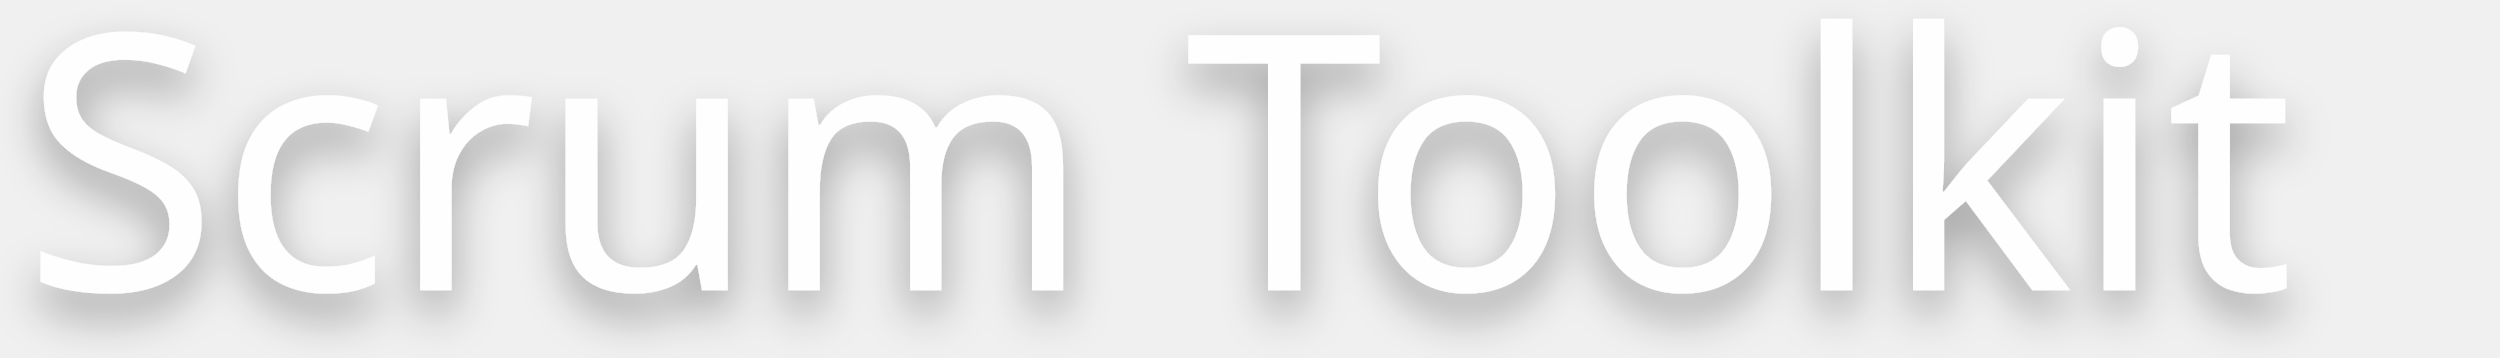
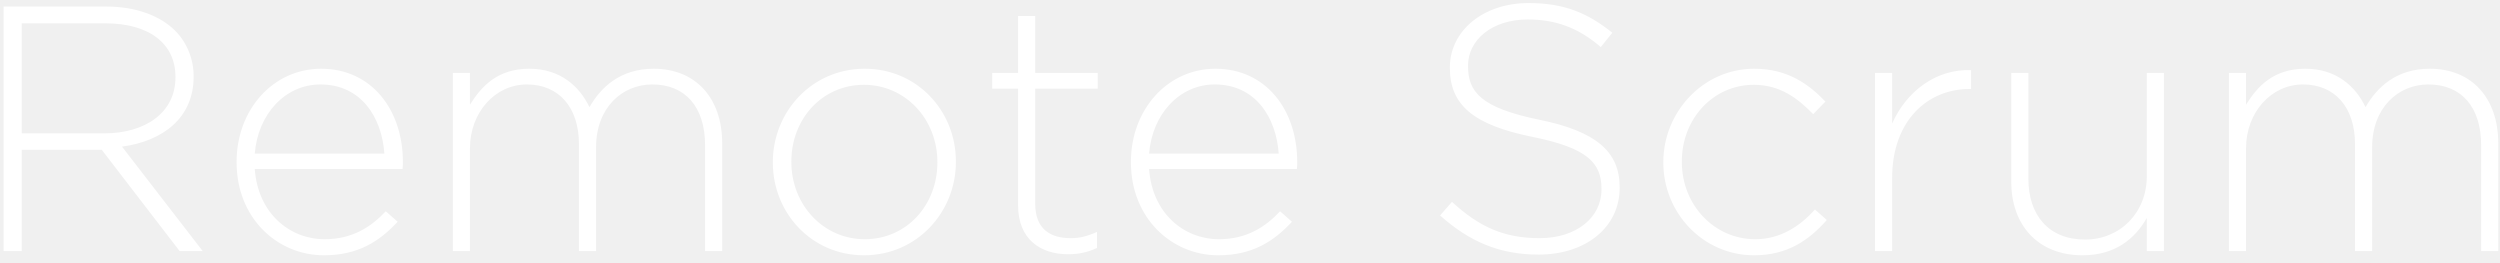
- <svg xmlns="http://www.w3.org/2000/svg" width="224px" height="32px" viewBox="0 0 224 32" version="1.1">
-   <defs>
-     <filter x="-50%" y="-50%" width="200%" height="200%" filterUnits="objectBoundingBox" id="filter-1">
-       <feOffset dx="0" dy="2" in="SourceAlpha" result="shadowOffsetOuter1" />
-       <feGaussianBlur stdDeviation="2" in="shadowOffsetOuter1" result="shadowBlurOuter1" />
-       <feColorMatrix values="0 0 0 0 0   0 0 0 0 0   0 0 0 0 0  0 0 0 0.35 0" in="shadowBlurOuter1" type="matrix" result="shadowMatrixOuter1" />
-       <feMerge>
-         <feMergeNode in="shadowMatrixOuter1" />
-         <feMergeNode in="SourceGraphic" />
-       </feMerge>
-     </filter>
-   </defs>
-   <g id="Logo" stroke="none" stroke-width="1" fill="none" fill-rule="evenodd">
-     <text id="Scrum-Toolkit" fill="white" filter="url(#filter-1)" font-family="Gotham" font-size="32" font-weight="260">
-       <tspan x="2" y="26" fill="#FEFEFE">Scrum Toolkit</tspan>
-     </text>
+ <svg xmlns="http://www.w3.org/2000/svg" width="229px" height="24px" viewBox="0 0 229 24" version="1.1">
+   <defs />
+   <g id="Page-1" stroke="none" stroke-width="1" fill="none" fill-rule="evenodd">
+     <g id="logo" transform="translate(-3, -3)" fill="#FFFFFF">
+       <g id="Logo">
+         <path d="M3.328,26 L4.992,26 L4.992,16.72 L12.32,16.72 L19.456,26 L21.568,26 L14.176,16.432 C17.952,15.92 20.736,13.776 20.736,10.032 L20.736,9.968 C20.736,8.368 20.096,6.864 19.04,5.808 C17.696,4.464 15.488,3.6 12.736,3.6 L3.328,3.6 L3.328,26 Z M4.992,15.216 L4.992,5.136 L12.64,5.136 C16.704,5.136 19.072,7.024 19.072,10.032 L19.072,10.096 C19.072,13.328 16.288,15.216 12.544,15.216 L4.992,15.216 Z M32.672,26.384 C35.808,26.384 37.76,25.104 39.424,23.312 L38.336,22.352 C36.992,23.792 35.264,24.912 32.736,24.912 C29.536,24.912 26.624,22.544 26.336,18.48 L39.872,18.48 C39.904,18.224 39.904,18.128 39.904,17.84 C39.904,13.008 36.992,9.296 32.416,9.296 C28,9.296 24.672,13.072 24.672,17.808 L24.672,17.872 C24.672,22.96 28.384,26.384 32.672,26.384 L32.672,26.384 Z M26.336,17.072 C26.624,13.456 29.12,10.736 32.352,10.736 C36.096,10.736 37.984,13.776 38.208,17.072 L26.336,17.072 Z M44.48,26 L46.048,26 L46.048,16.592 C46.048,13.296 48.352,10.736 51.264,10.736 C54.176,10.736 56.032,12.816 56.032,16.208 L56.032,26 L57.6,26 L57.6,16.496 C57.6,12.848 60,10.736 62.752,10.736 C65.76,10.736 67.584,12.784 67.584,16.304 L67.584,26 L69.152,26 L69.152,16.112 C69.152,12.016 66.752,9.296 62.88,9.296 C59.808,9.296 58.048,10.992 56.992,12.816 C56.096,10.928 54.336,9.296 51.488,9.296 C48.576,9.296 47.104,10.896 46.048,12.592 L46.048,9.68 L44.48,9.68 L44.48,26 Z M82.144,26.384 C87.008,26.384 90.56,22.416 90.56,17.84 L90.56,17.776 C90.56,13.2 87.04,9.296 82.208,9.296 C77.344,9.296 73.792,13.264 73.792,17.84 L73.792,17.904 C73.792,22.48 77.312,26.384 82.144,26.384 L82.144,26.384 Z M82.208,24.912 C78.432,24.912 75.488,21.776 75.488,17.84 L75.488,17.776 C75.488,13.936 78.272,10.768 82.144,10.768 C85.92,10.768 88.864,13.904 88.864,17.84 L88.864,17.904 C88.864,21.744 86.08,24.912 82.208,24.912 L82.208,24.912 Z M100.832,26.288 C101.856,26.288 102.656,26.096 103.488,25.712 L103.488,24.24 C102.56,24.656 101.888,24.816 101.088,24.816 C99.2,24.816 97.824,23.984 97.824,21.648 L97.824,11.12 L103.552,11.12 L103.552,9.68 L97.824,9.68 L97.824,4.464 L96.256,4.464 L96.256,9.68 L93.888,9.68 L93.888,11.12 L96.256,11.12 L96.256,21.808 C96.256,24.912 98.304,26.288 100.832,26.288 L100.832,26.288 Z M114.592,26.384 C117.728,26.384 119.68,25.104 121.344,23.312 L120.256,22.352 C118.912,23.792 117.184,24.912 114.656,24.912 C111.456,24.912 108.544,22.544 108.256,18.48 L121.792,18.48 C121.824,18.224 121.824,18.128 121.824,17.84 C121.824,13.008 118.912,9.296 114.336,9.296 C109.92,9.296 106.592,13.072 106.592,17.808 L106.592,17.872 C106.592,22.96 110.304,26.384 114.592,26.384 L114.592,26.384 Z M108.256,17.072 C108.544,13.456 111.04,10.736 114.272,10.736 C118.016,10.736 119.904,13.776 120.128,17.072 L108.256,17.072 Z M143.936,26.32 C148.256,26.32 151.36,23.824 151.36,20.208 L151.36,20.144 C151.36,16.88 149.184,15.024 144,13.968 C138.688,12.88 137.472,11.44 137.472,9.072 L137.472,9.008 C137.472,6.672 139.648,4.784 142.944,4.784 C145.408,4.784 147.52,5.488 149.632,7.312 L150.688,6 C148.416,4.176 146.272,3.28 143.008,3.28 C138.848,3.28 135.808,5.84 135.808,9.168 L135.808,9.232 C135.808,12.624 137.984,14.448 143.36,15.536 C148.448,16.56 149.696,17.936 149.696,20.304 L149.696,20.368 C149.696,22.928 147.392,24.816 144.032,24.816 C140.736,24.816 138.464,23.76 136,21.488 L134.912,22.736 C137.6,25.136 140.352,26.32 143.936,26.32 L143.936,26.32 Z M163.68,26.384 C166.688,26.384 168.672,25.04 170.336,23.152 L169.248,22.192 C167.872,23.728 166.08,24.912 163.776,24.912 C160.032,24.912 157.056,21.776 157.056,17.84 L157.056,17.776 C157.056,13.872 159.936,10.768 163.648,10.768 C166.08,10.768 167.68,12.016 169.088,13.456 L170.208,12.304 C168.672,10.704 166.752,9.296 163.68,9.296 C159.008,9.296 155.36,13.264 155.36,17.84 L155.36,17.904 C155.36,22.48 158.976,26.384 163.68,26.384 L163.68,26.384 Z M174.752,26 L176.32,26 L176.32,19.312 C176.32,14 179.616,11.152 183.392,11.152 L183.552,11.152 L183.552,9.424 C180.32,9.296 177.6,11.408 176.32,14.32 L176.32,9.68 L174.752,9.68 L174.752,26 Z M193.76,26.384 C196.736,26.384 198.56,24.88 199.648,22.96 L199.648,26 L201.216,26 L201.216,9.68 L199.648,9.68 L199.648,19.12 C199.648,22.512 197.184,24.944 193.984,24.944 C190.688,24.944 188.8,22.736 188.8,19.376 L188.8,9.68 L187.232,9.68 L187.232,19.664 C187.232,23.568 189.632,26.384 193.76,26.384 L193.76,26.384 Z M207.168,26 L208.736,26 L208.736,16.592 C208.736,13.296 211.04,10.736 213.952,10.736 C216.864,10.736 218.72,12.816 218.72,16.208 L218.72,26 L220.288,26 L220.288,16.496 C220.288,12.848 222.688,10.736 225.44,10.736 C228.448,10.736 230.272,12.784 230.272,16.304 L230.272,26 L231.84,26 L231.84,16.112 C231.84,12.016 229.44,9.296 225.568,9.296 C222.496,9.296 220.736,10.992 219.68,12.816 C218.784,10.928 217.024,9.296 214.176,9.296 C211.264,9.296 209.792,10.896 208.736,12.592 L208.736,9.68 L207.168,9.68 L207.168,26 Z" id="Remote-Scrum" />
+       </g>
+     </g>
  </g>
</svg>
